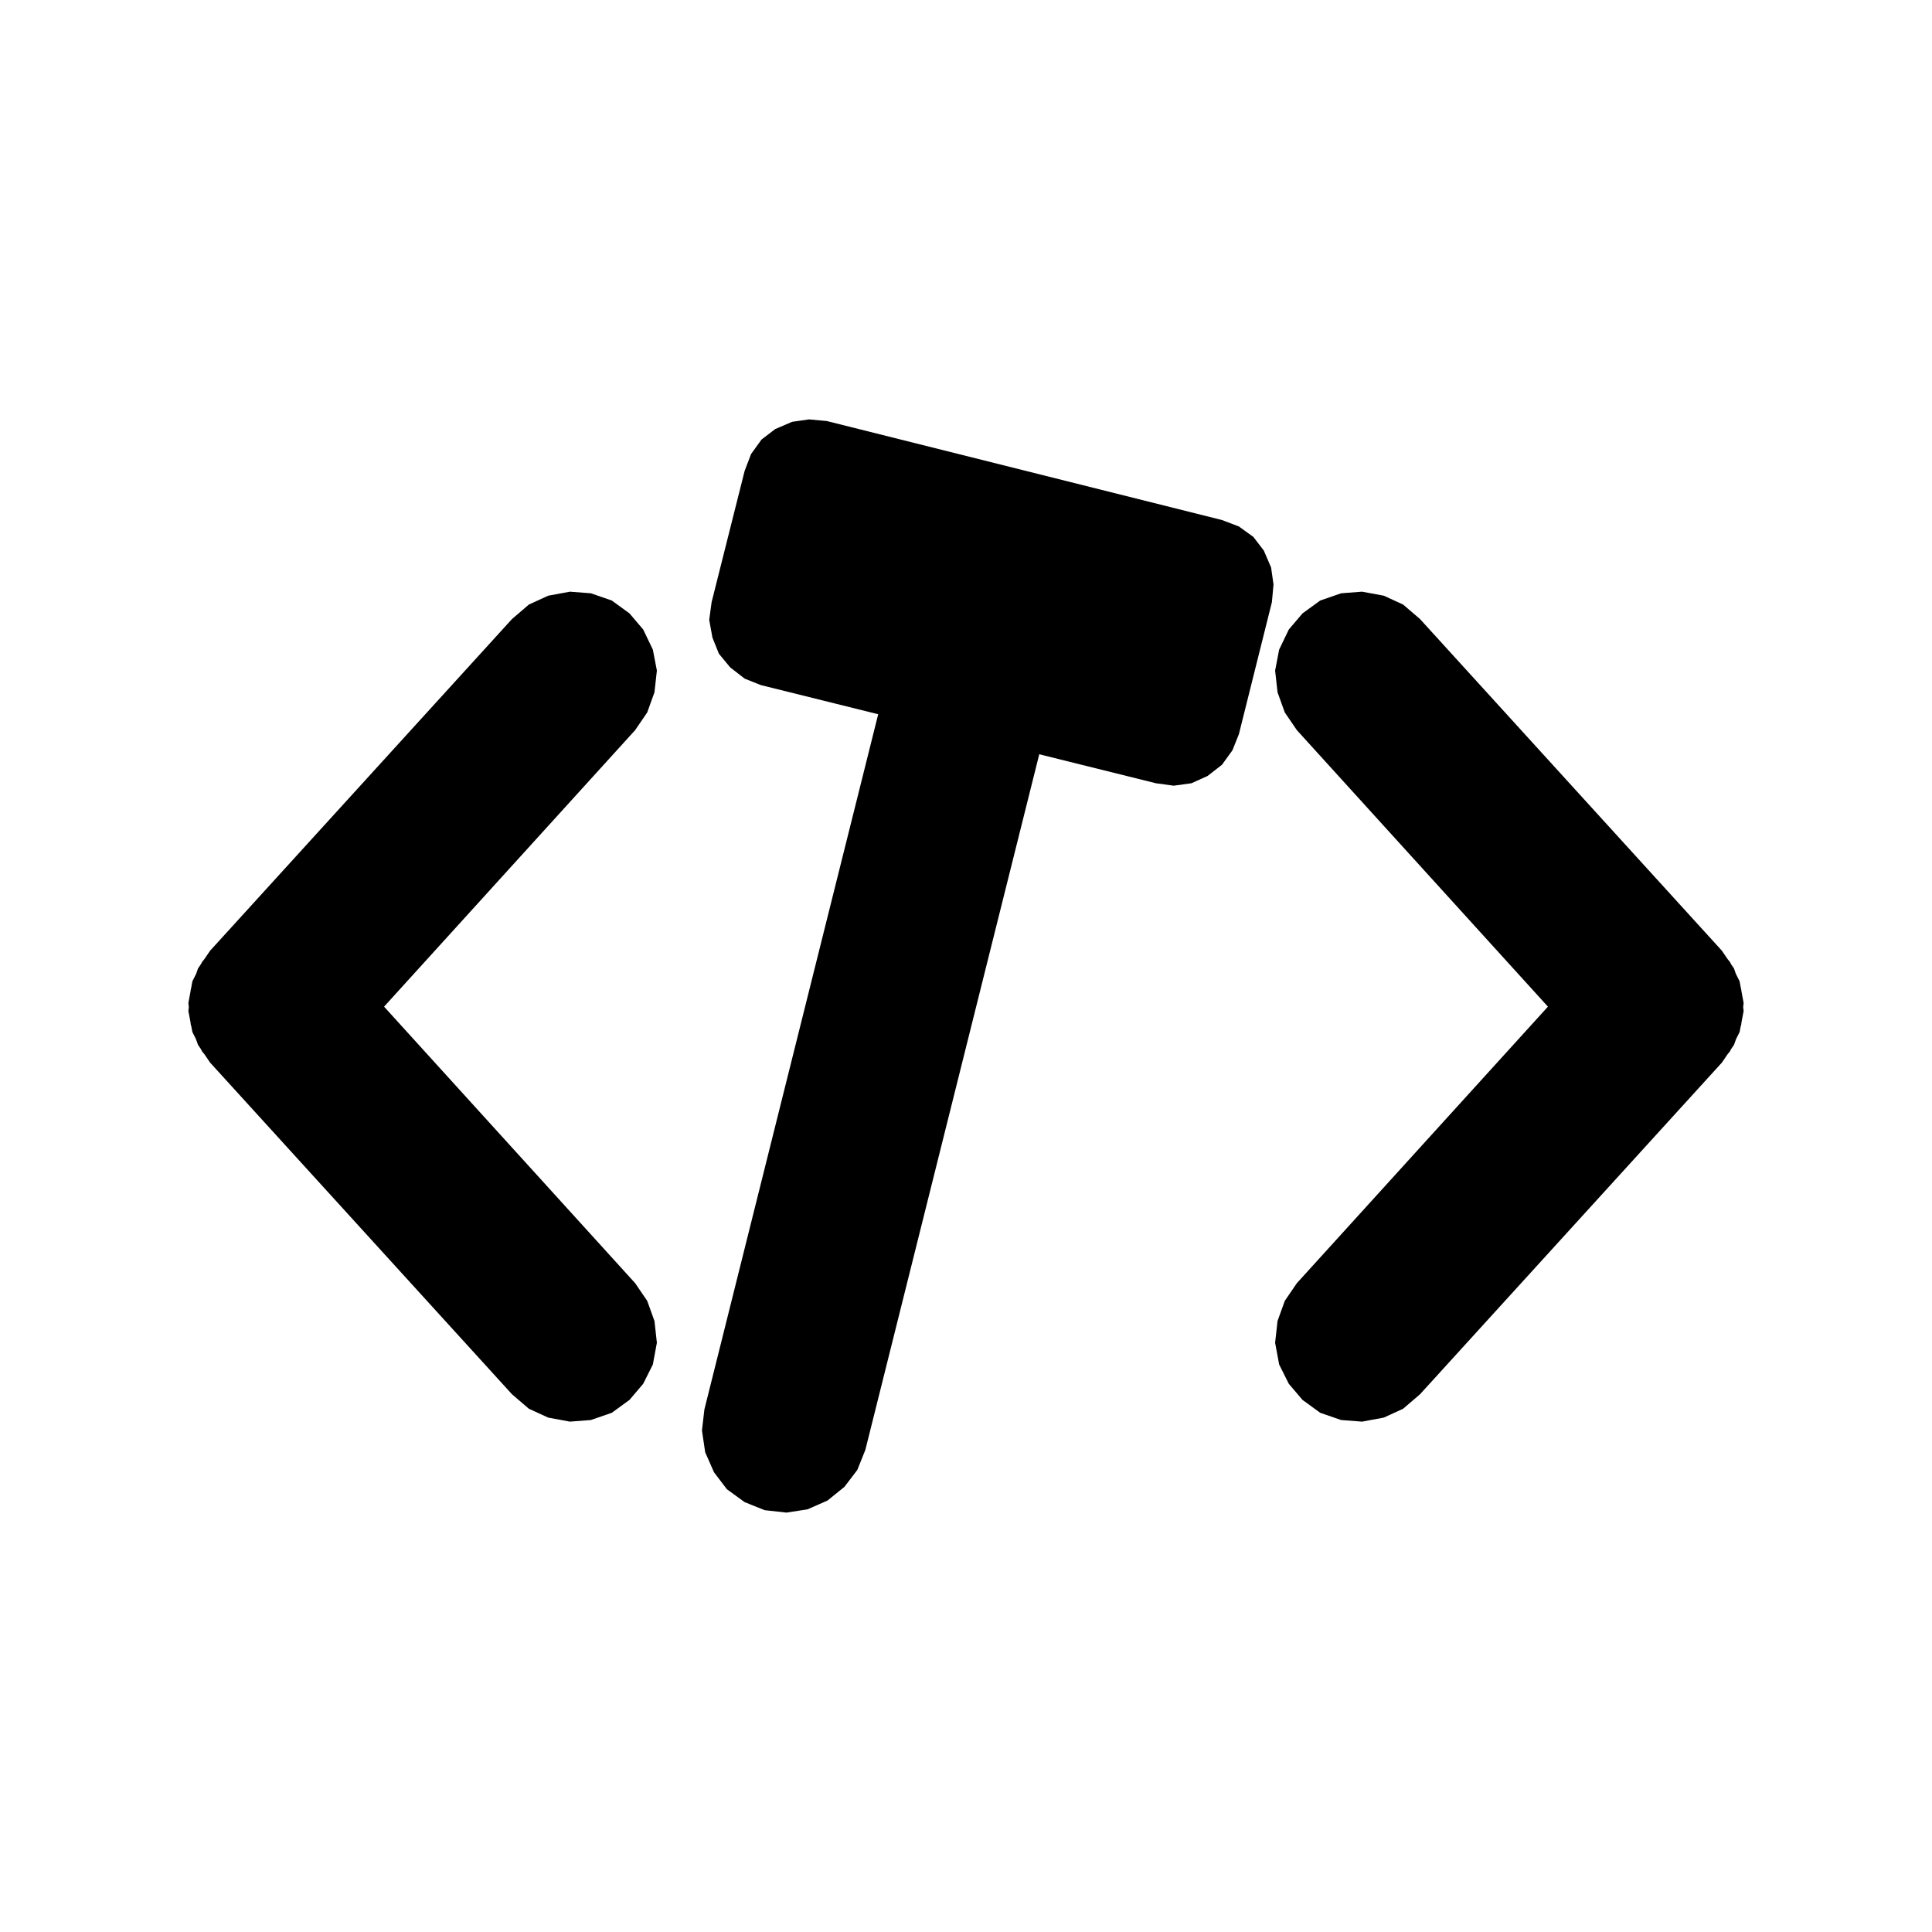
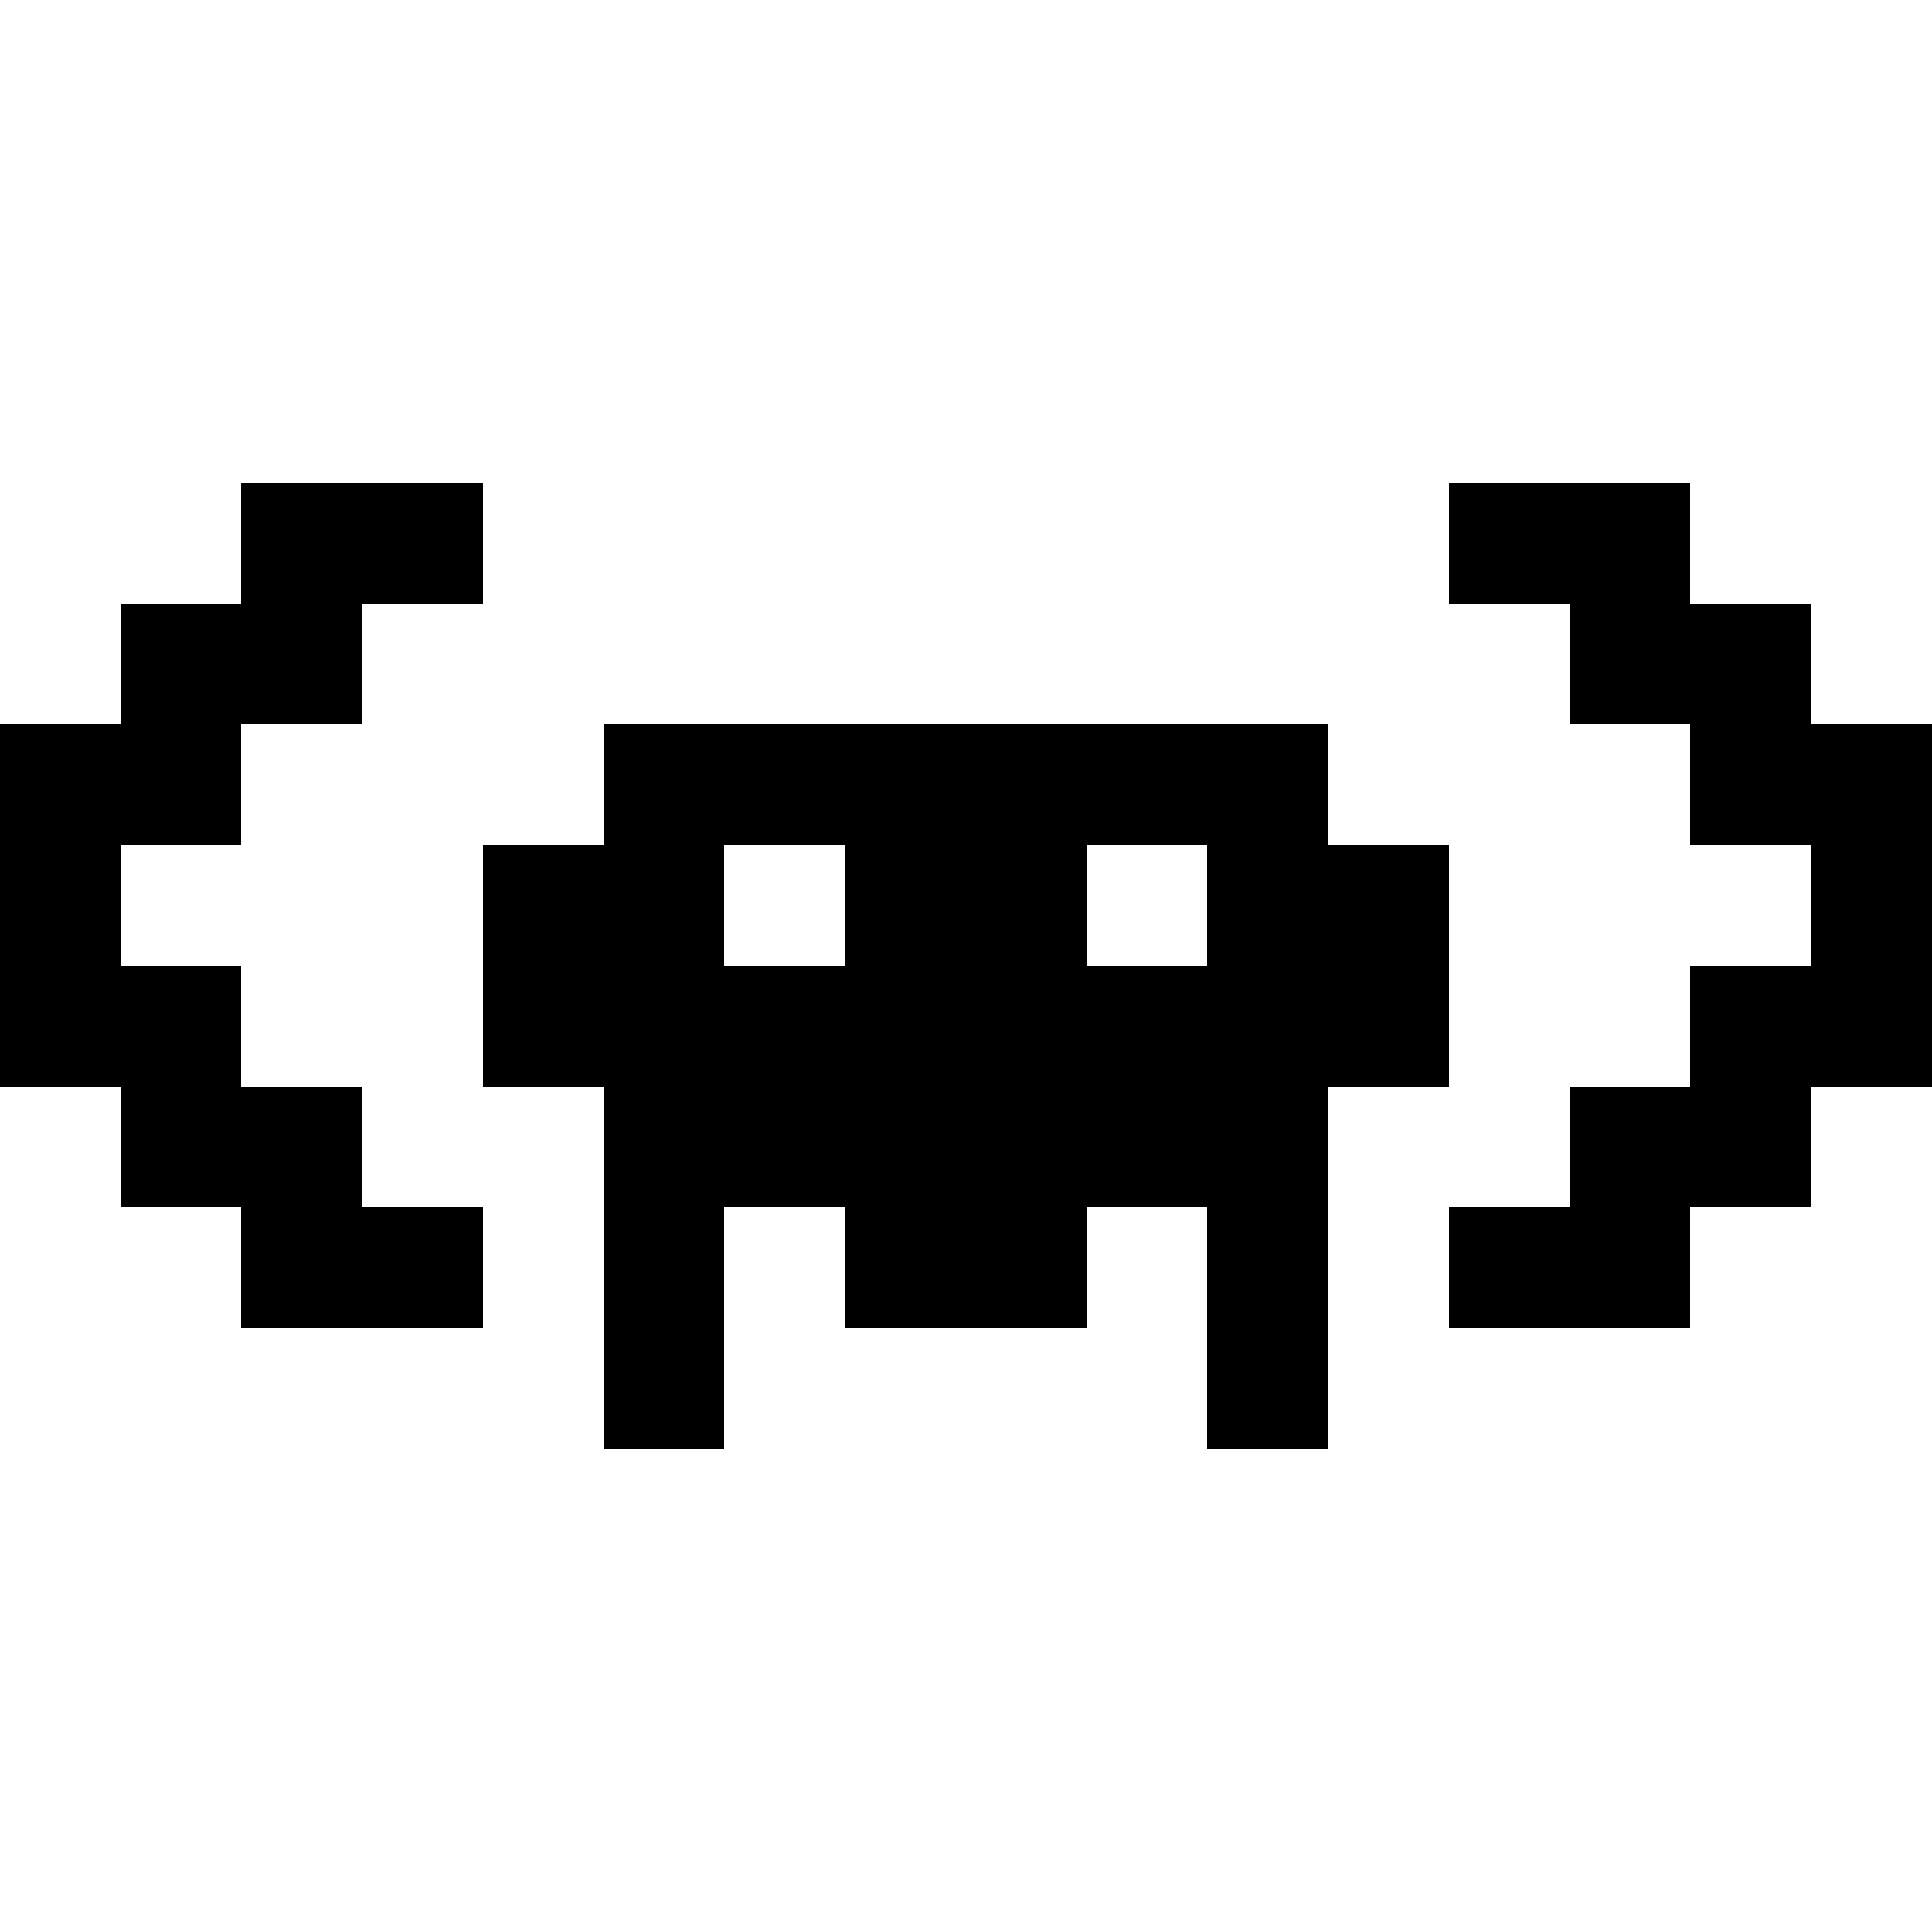
- <svg xmlns="http://www.w3.org/2000/svg" viewBox="0 0 24 24" fill="currentColor">
-   <path d="M6.36,7.69L6.57,7.51L6.81,7.4L7.08,7.35L7.34,7.37L7.6,7.46L7.82,7.62L7.99,7.82L8.11,8.07L8.16,8.33L8.13,8.6L8.04,8.85L7.89,9.07L4.14,13.2L3.93,13.37L3.69,13.49L3.42,13.54L3.16,13.51L2.9,13.42L2.68,13.27L2.51,13.06L2.39,12.82L2.34,12.56L2.37,12.29L2.46,12.03L2.61,11.81ZM2.61,13.2L2.46,12.98L2.37,12.73L2.34,12.46L2.39,12.19L2.51,11.95L2.68,11.74L2.9,11.59L3.16,11.5L3.42,11.48L3.69,11.52L3.93,11.64L4.14,11.81L7.89,15.94L8.04,16.16L8.13,16.41L8.16,16.68L8.11,16.95L7.99,17.19L7.82,17.39L7.6,17.55L7.34,17.64L7.08,17.66L6.81,17.61L6.57,17.5L6.36,17.32ZM16.11,9.07L15.96,8.85L15.87,8.6L15.84,8.33L15.89,8.07L16.01,7.82L16.18,7.62L16.4,7.46L16.66,7.37L16.92,7.35L17.19,7.4L17.43,7.51L17.64,7.69L21.39,11.81L21.54,12.03L21.63,12.29L21.66,12.56L21.61,12.82L21.49,13.06L21.32,13.27L21.1,13.42L20.84,13.51L20.58,13.54L20.31,13.49L20.07,13.37L19.86,13.2ZM19.86,11.81L20.07,11.64L20.31,11.52L20.58,11.48L20.84,11.5L21.1,11.59L21.32,11.74L21.49,11.95L21.61,12.19L21.66,12.46L21.63,12.73L21.54,12.98L21.39,13.2L17.64,17.32L17.43,17.5L17.19,17.61L16.92,17.66L16.66,17.64L16.4,17.55L16.18,17.39L16.01,17.19L15.89,16.95L15.84,16.68L15.87,16.41L15.96,16.16L16.11,15.94ZM10.75,18.01L10.65,18.26L10.49,18.47L10.28,18.64L10.03,18.75L9.77,18.79L9.5,18.76L9.25,18.66L9.03,18.5L8.87,18.29L8.76,18.04L8.72,17.77L8.75,17.51L11,8.51L11.1,8.26L11.26,8.04L11.47,7.87L11.72,7.76L11.98,7.73L12.25,7.76L12.5,7.85L12.72,8.01L12.88,8.23L12.99,8.47L13.03,8.74L13,9.01ZM15.18,6.46L15.39,6.54L15.57,6.67L15.7,6.84L15.79,7.05L15.82,7.26L15.8,7.48L15.39,9.12L15.31,9.32L15.18,9.5L15,9.64L14.8,9.73L14.58,9.76L14.36,9.73L9.45,8.51L9.25,8.43L9.07,8.29L8.93,8.12L8.85,7.92L8.81,7.7L8.84,7.48L9.25,5.85L9.33,5.64L9.46,5.46L9.63,5.33L9.84,5.24L10.05,5.21L10.27,5.23Z" />
+ <svg xmlns="http://www.w3.org/2000/svg" viewBox="0 0 16 16" fill="currentColor" shape-rendering="crispEdges">
+   <path d="M2 4h2v1h-2zM12 4h2v1h-2zM1 5h2v1h-2zM13 5h2v1h-2zM0 6h2v1h-2zM5 6h6v1h-6zM14 6h2v1h-2zM0 7h1v1h-1zM4 7h2v1h-2zM7 7h2v1h-2zM10 7h2v1h-2zM15 7h1v1h-1zM0 8h2v1h-2zM4 8h8v1h-8zM14 8h2v1h-2zM1 9h2v1h-2zM5 9h6v1h-6zM13 9h2v1h-2zM2 10h2v1h-2zM5 10h1v1h-1zM7 10h2v1h-2zM10 10h1v1h-1zM12 10h2v1h-2zM5 11h1v1h-1zM10 11h1v1h-1z" />
</svg>
